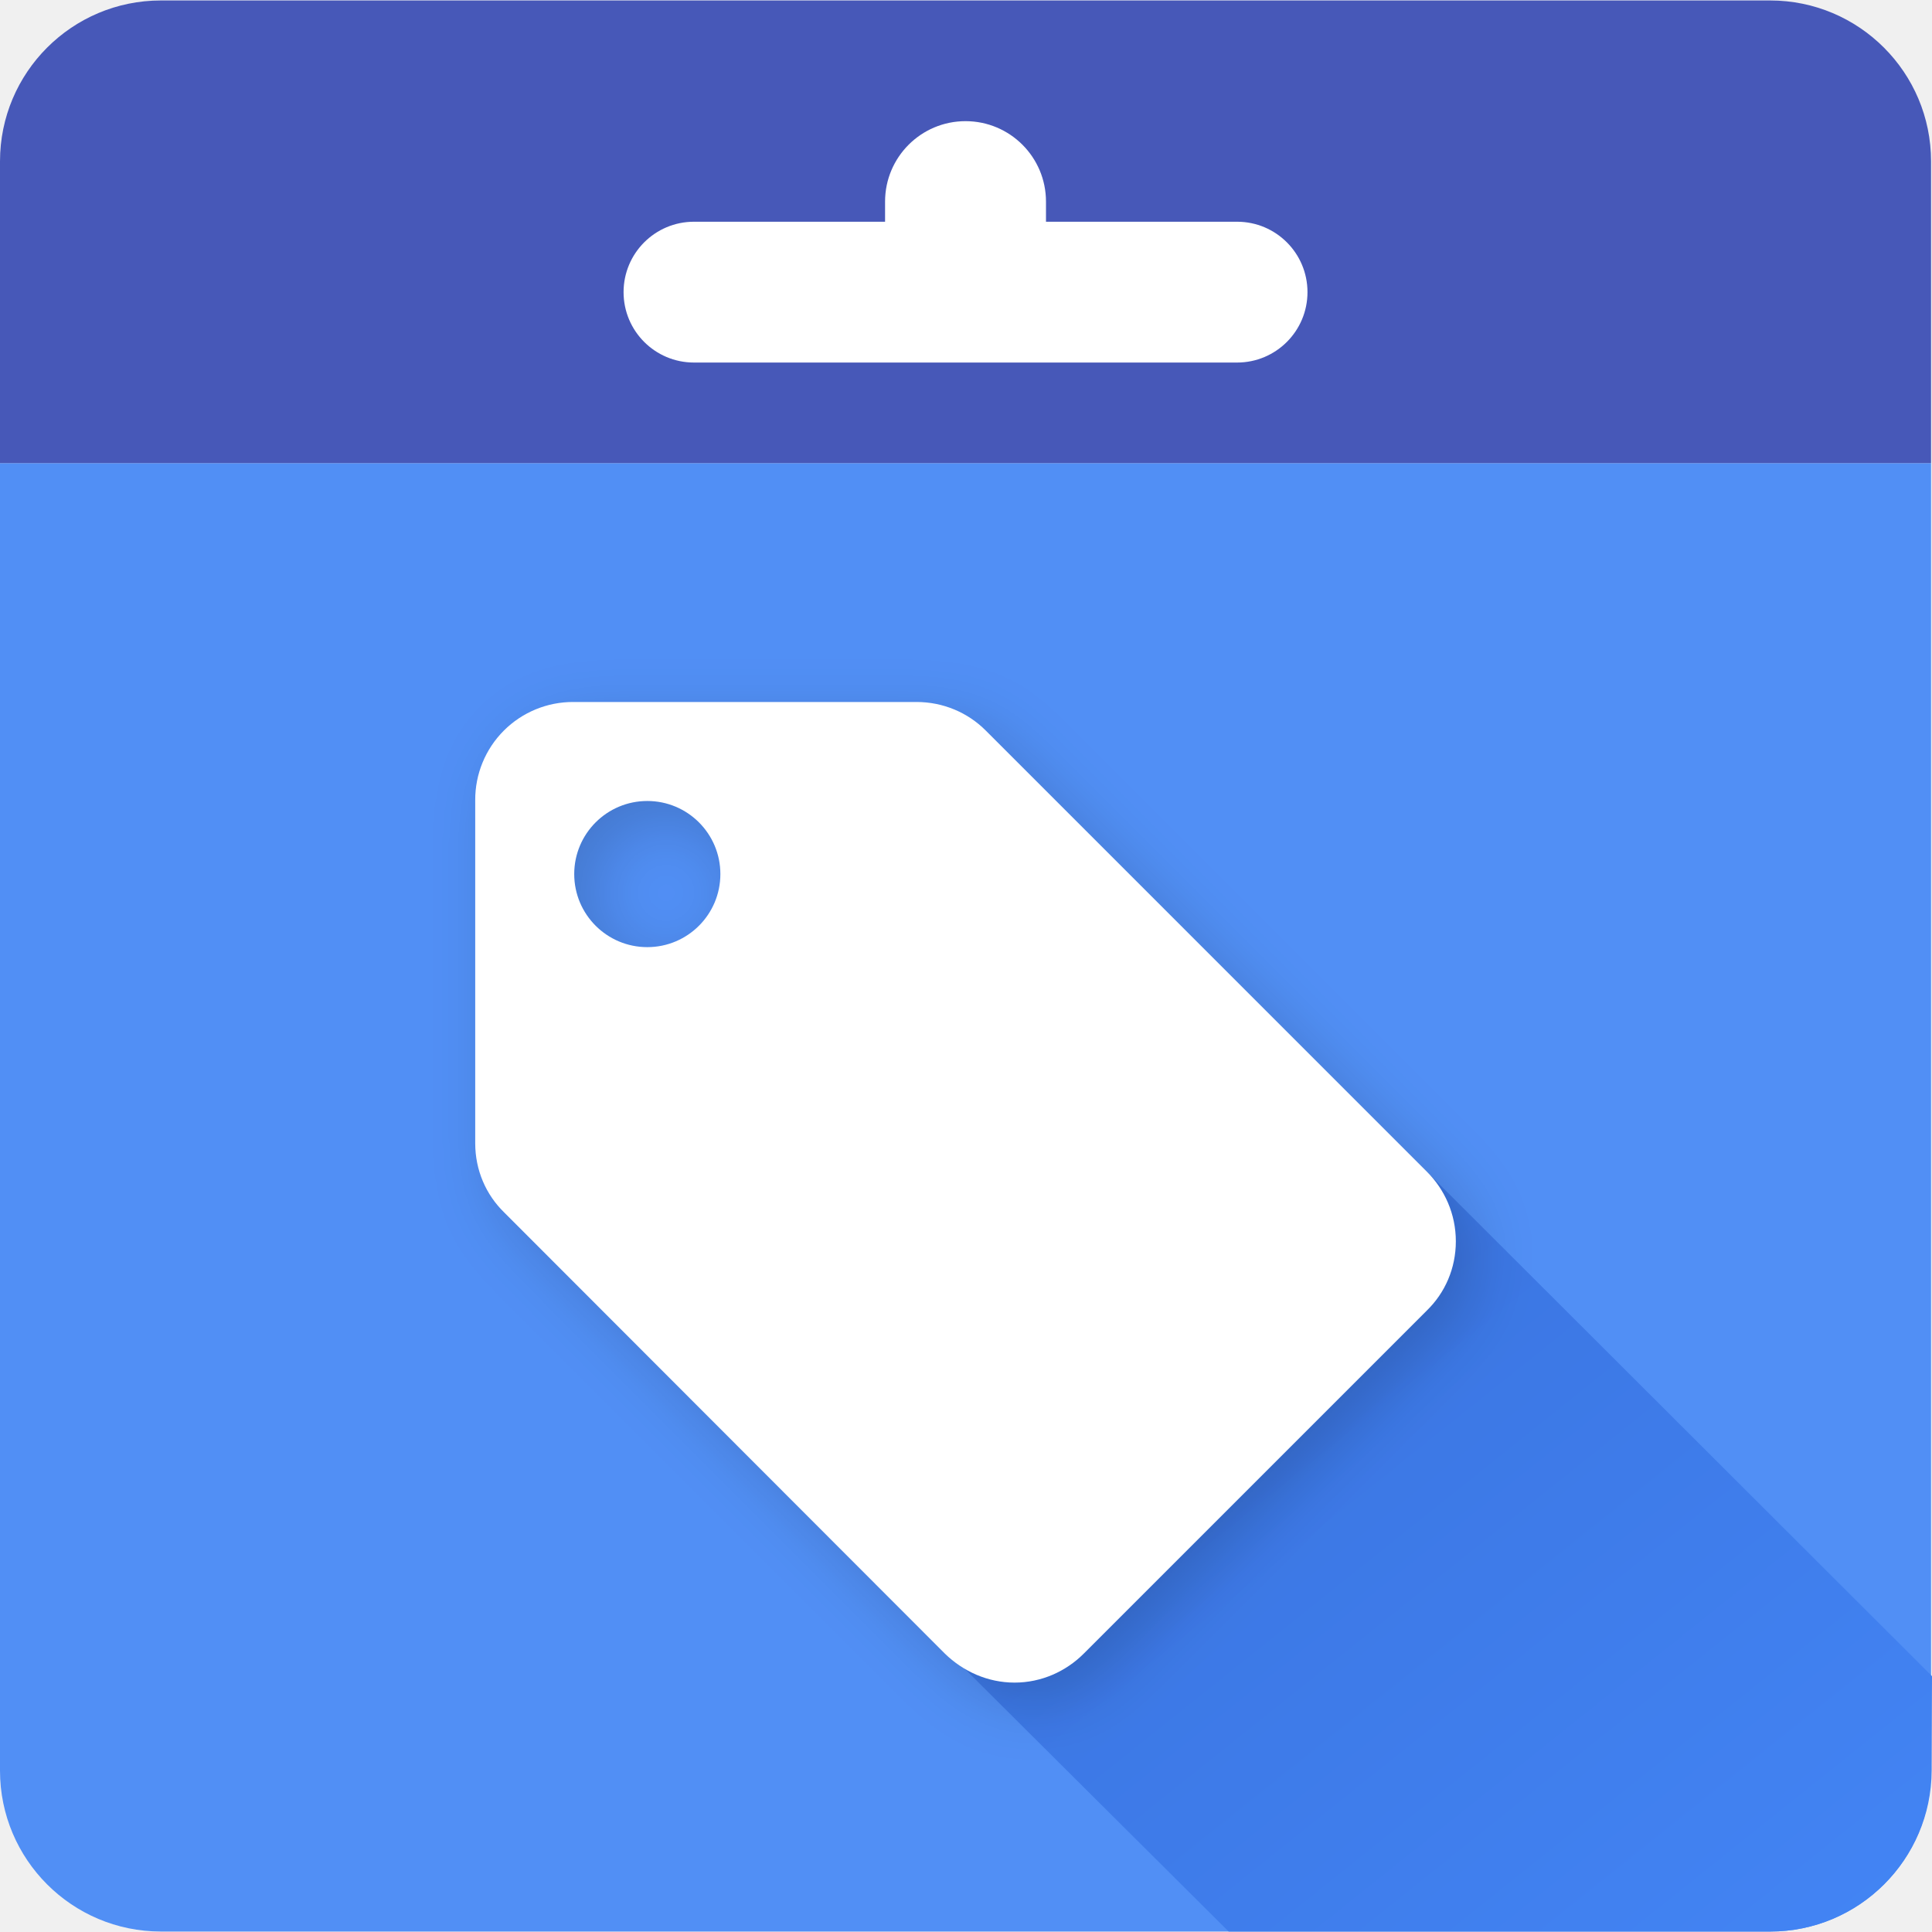
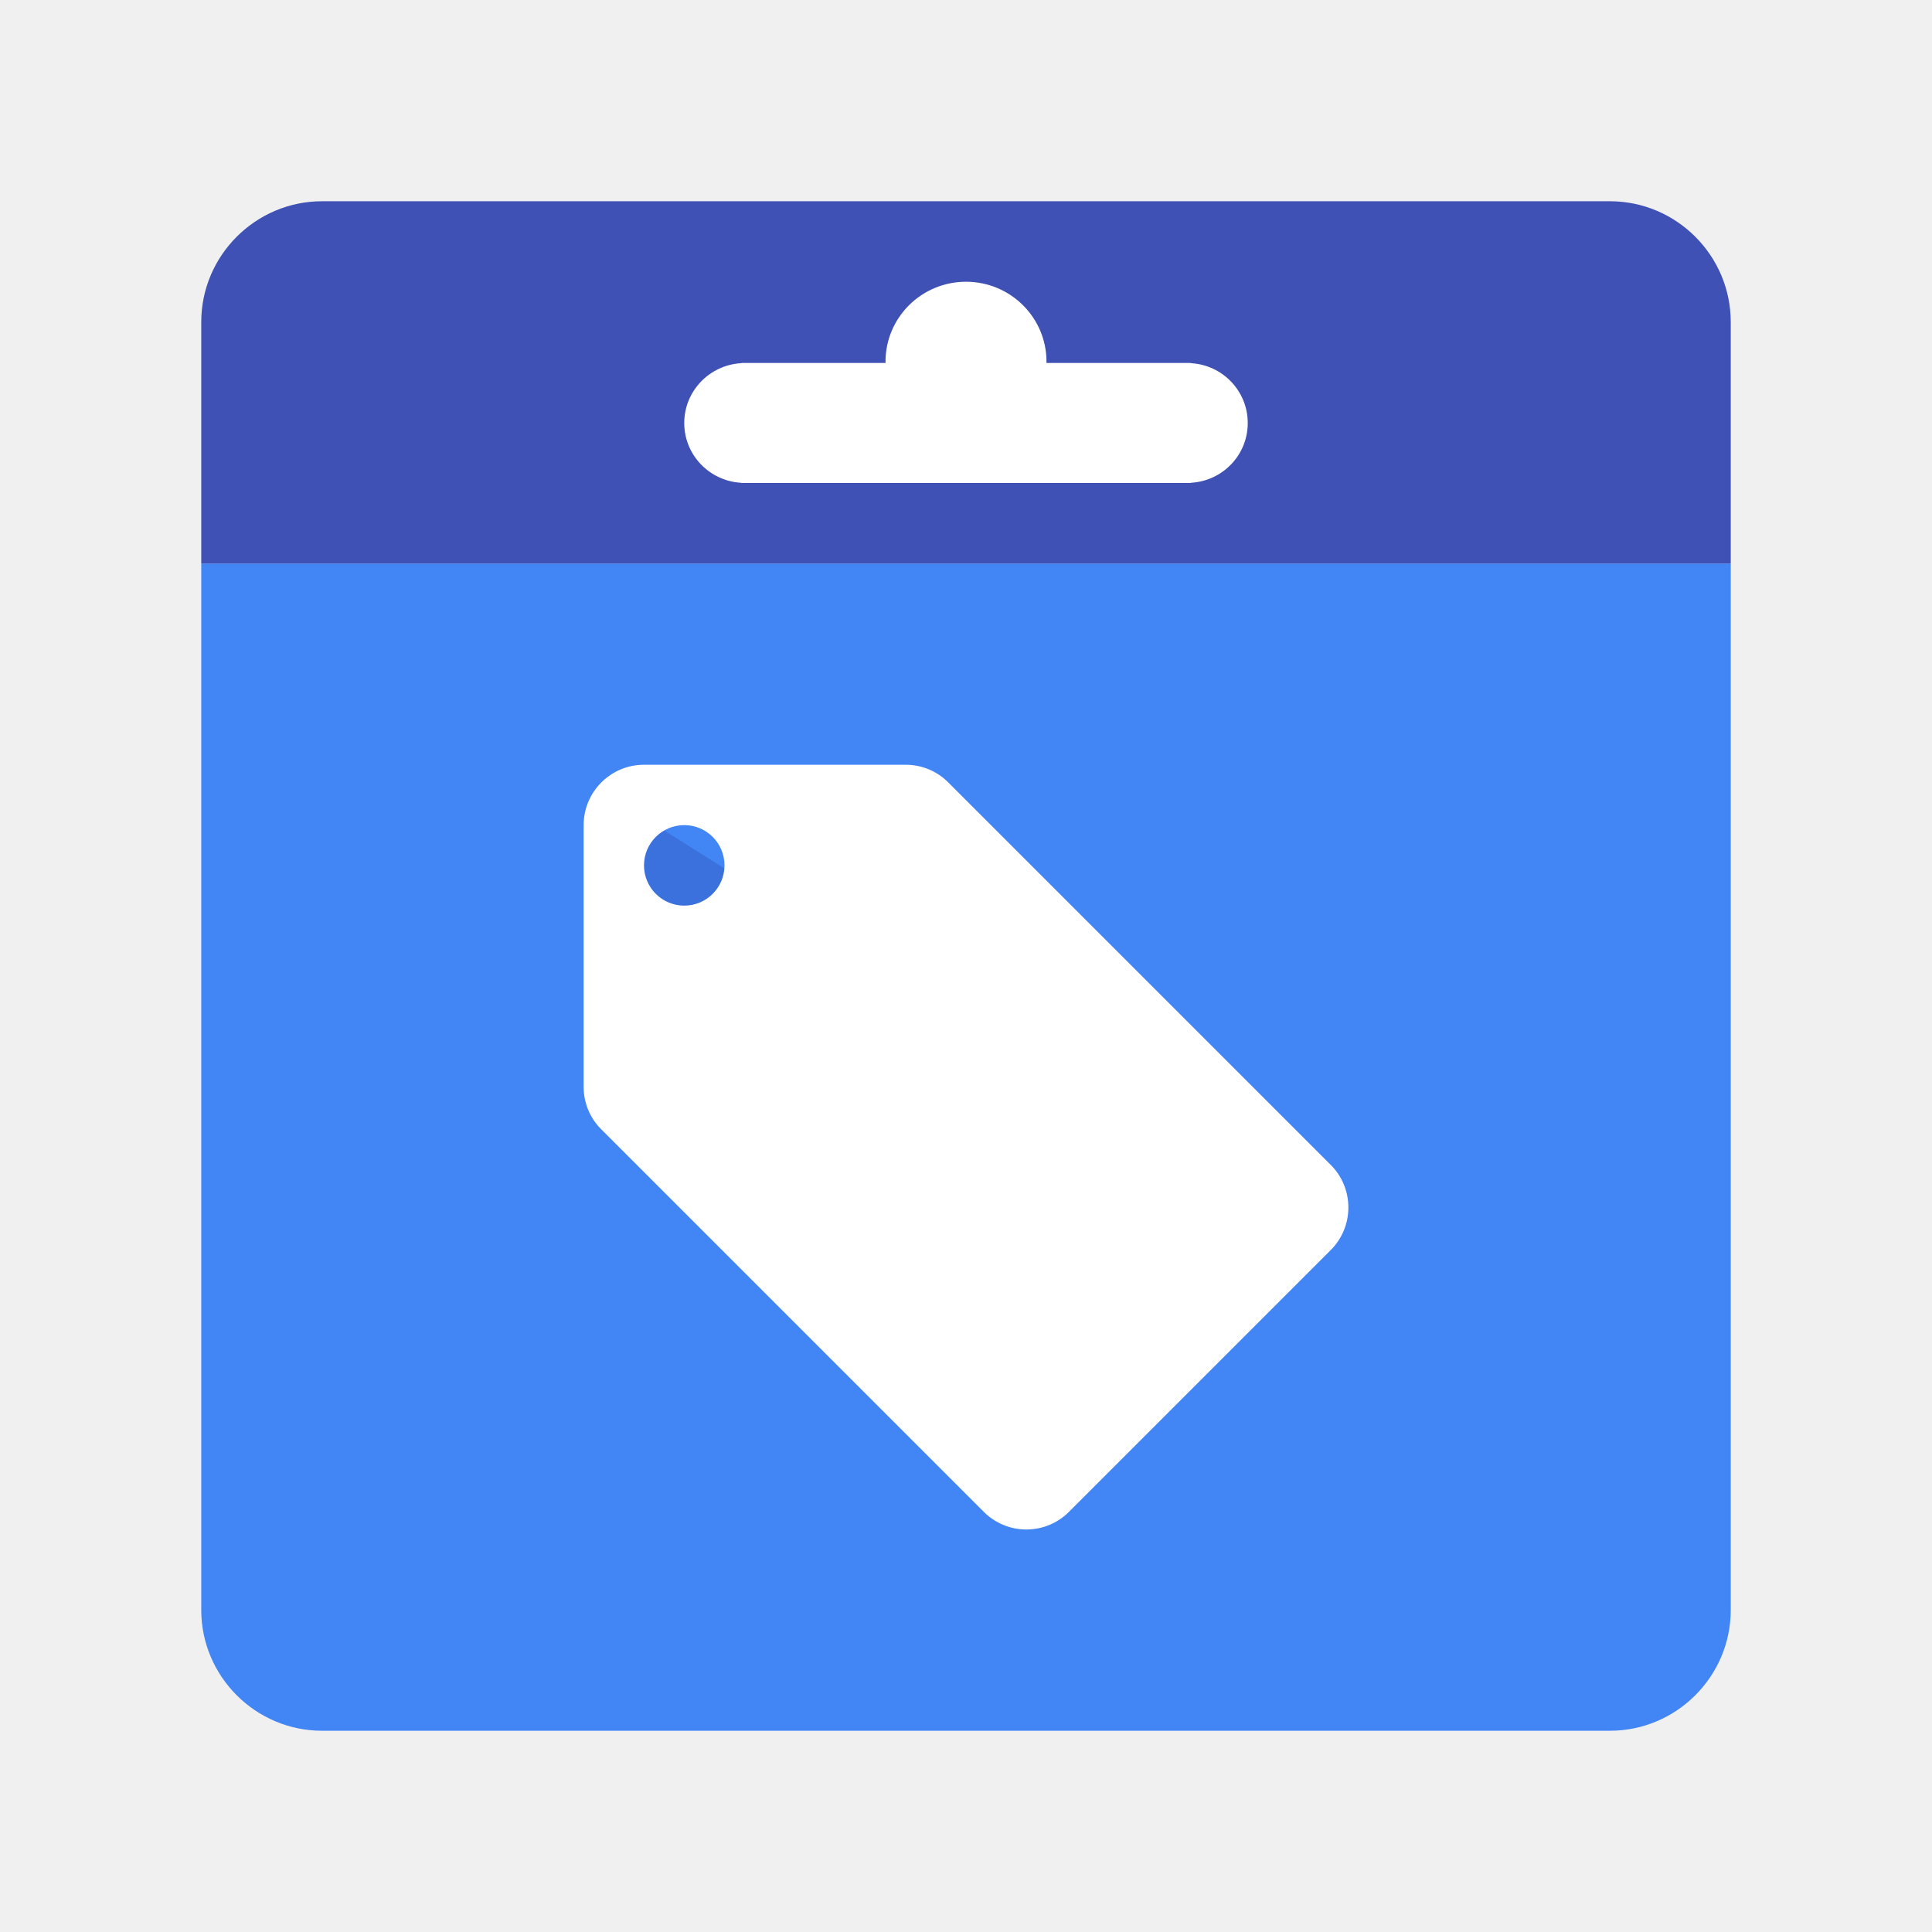
- <svg xmlns="http://www.w3.org/2000/svg" xmlns:xlink="http://www.w3.org/1999/xlink" height="2500" width="2500" viewBox="0.2 0.2 409.8 409.601">
-   <defs>
-     <linearGradient id="a" x1="100%" x2="0%" y1="100%" y2="0%">
-       <stop offset="0" stop-color="#4385f5" />
-       <stop offset="1" stop-color="#3569d3" />
-     </linearGradient>
-     <path id="c" d="M137.5 201c-8.56 0-15.5-6.94-15.5-15.5s6.94-15.5 15.5-15.5 15.5 6.94 15.5 15.5-6.94 15.5-15.5 15.5zm165.364 47.632l-93.6-93.6C205.52 151.288 200.32 149 194.6 149h-72.8a20.728 20.728 0 0 0-20.8 20.8v72.8c0 5.72 2.288 10.92 6.136 14.664l93.496 93.6C204.48 354.608 209.68 357 215.4 357s10.92-2.392 14.664-6.136l72.8-72.8C306.712 274.32 309 269.12 309 263.4c0-5.824-2.392-11.024-6.136-14.768z" />
-     <filter id="b" height="120.7%" width="120.7%" x="-8.4%" y="-8.4%">
-       <feOffset dx="4" dy="4" in="SourceAlpha" result="shadowOffsetOuter1" />
-       <feGaussianBlur in="shadowOffsetOuter1" result="shadowBlurOuter1" stdDeviation="6.5" />
-       <feColorMatrix in="shadowBlurOuter1" values="0 0 0 0 0 0 0 0 0 0 0 0 0 0 0 0 0 0 0.16 0" />
-     </filter>
-   </defs>
-   <g fill="none" fill-rule="evenodd">
-     <path d="M.2 98.333h409.6V375.67c0 18.85-15.278 34.13-34.13 34.13H34.33C15.48 409.8.2 394.514.2 375.67z" fill="#518ff5" />
-     <path d="M144.713 294.215l106.371-97.264L410 355.63l-.074 20.037c-.07 18.851-15.405 34.134-34.26 34.134H260.808z" fill="url(#a)" />
-     <path d="M.2 34.333C.2 15.482 15.478.2 34.33.2h341.34c18.85 0 34.13 15.28 34.13 34.133v64H.2z" fill="#4758b8" />
-     <path d="M187.933 47.133h-40.539c-8.245 0-14.927 6.686-14.927 14.934 0 8.249 6.683 14.933 14.927 14.933h115.212c8.245 0 14.927-6.686 14.927-14.933 0-8.25-6.683-14.934-14.927-14.934h-40.54v-4.266c0-9.43-7.64-17.067-17.066-17.067-9.428 0-17.067 7.641-17.067 17.067z" fill="#fff" />
-     <g fill-rule="nonzero">
-       <use fill="#000" filter="url(#b)" xlink:href="#c" />
-       <use fill="#fff" fill-rule="evenodd" xlink:href="#c" />
-     </g>
-   </g>
+ <svg xmlns="http://www.w3.org/2000/svg" width="192" height="192" viewBox="0 0 192 192">
+   <path d="M20 56h152v104c0 6.6-5.4 12-12 12H32c-6.6 0-12-5.4-12-12V56z" fill="#4285F4" />
+   <path d="M32 20h128c6.6 0 12 5.4 12 12v24H20V32c0-6.6 5.4-12 12-12z" fill="#3F51B5" />
+   <path d="M118.33 47.98V48H73.67v-.02c-3.16-.17-5.67-2.76-5.67-5.94s2.51-5.77 5.67-5.95v-.02h14.34c0-.04-.01-.08-.01-.12 0-4.39 3.58-7.95 8-7.95s8 3.56 8 7.95c0 .04-.01.08-.01.12h14.34v.02c3.16.17 5.67 2.76 5.67 5.95s-2.51 5.77-5.67 5.94z" fill="#fff" />
+   <path d="M132.24 124.24l-26 26c-1.09 1.09-2.59 1.76-4.24 1.76l-44-44V82c0-1.4.48-2.68 1.28-3.7L132.24 124.24z" fill="#1A237E" opacity=".2" />
+   <path d="M132.24 115.76l-38-38C93.16 76.67 91.66 76 90 76H64c-3.31 0-6 2.69-6 6v26c0 1.66.67 3.16 1.76 4.24l38 38c1.09 1.09 2.59 1.76 4.24 1.76s3.16-.67 4.24-1.76l26-26c1.09-1.09 1.76-2.59 1.76-4.24 0-1.66-.67-3.16-1.76-4.24zM68 90c-2.21 0-4-1.79-4-4s1.79-4 4-4 4 1.79 4 4-1.79 4-4 4z" fill="#fff" />
</svg>
